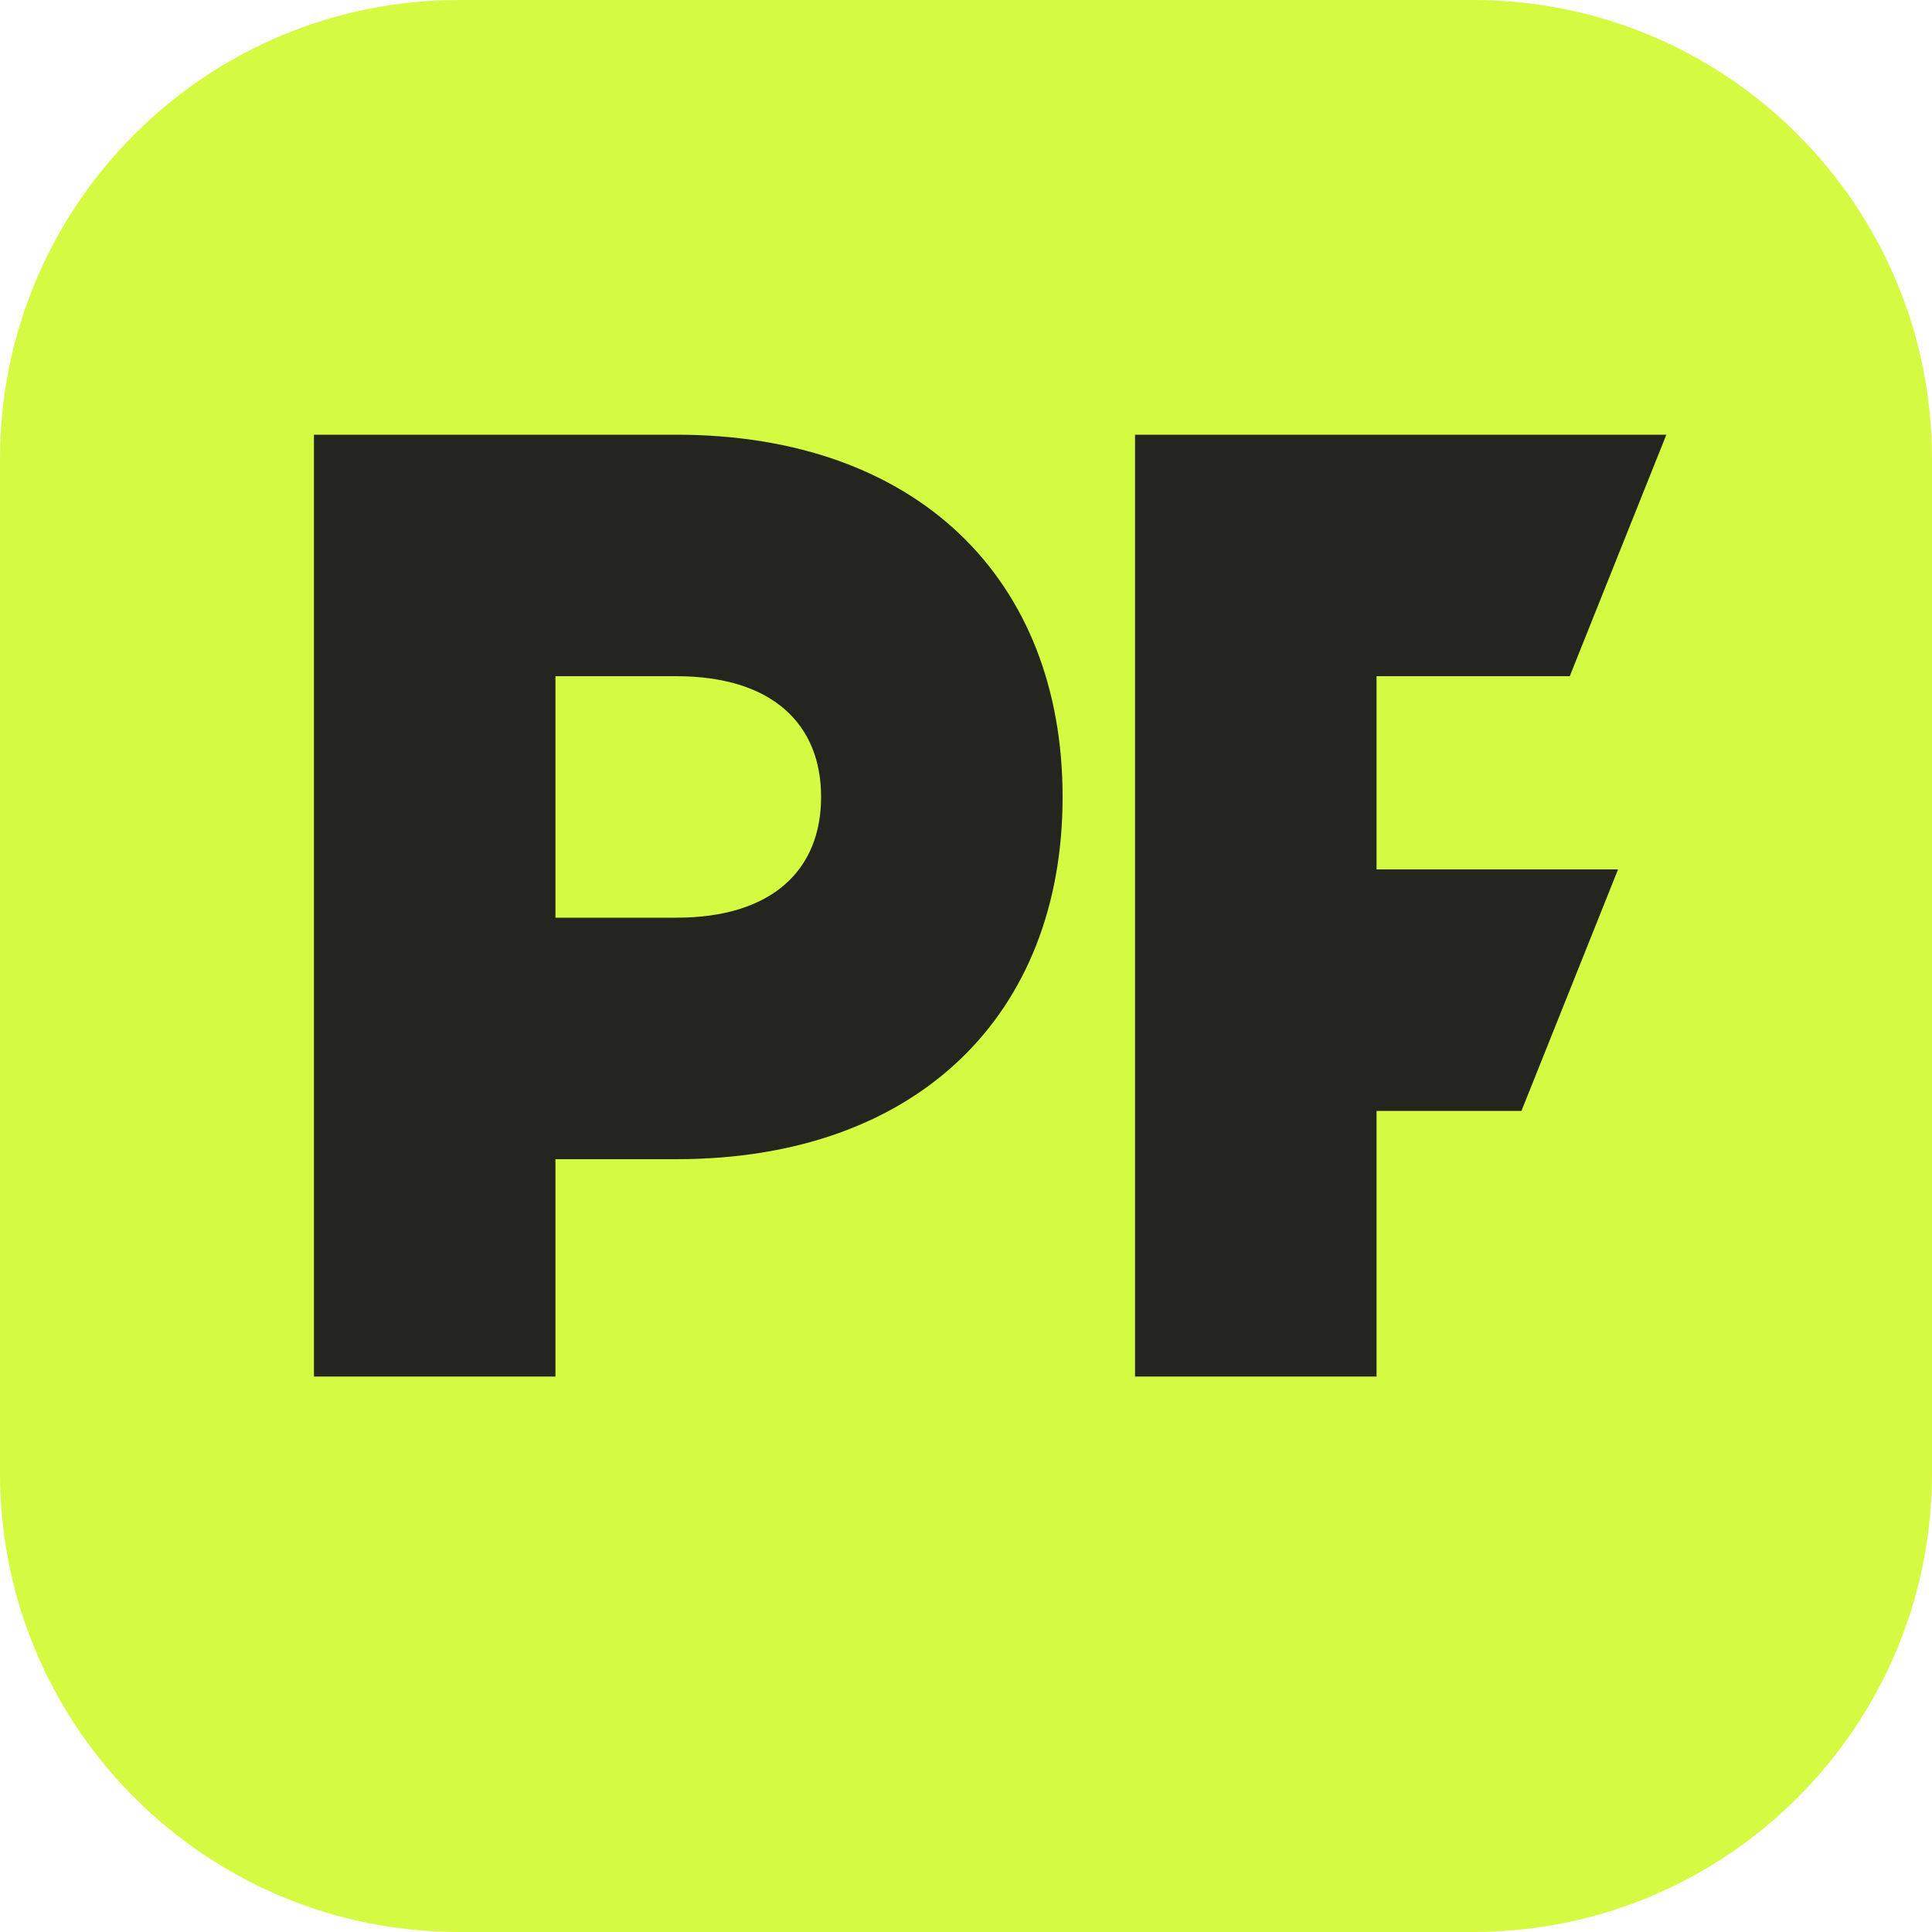
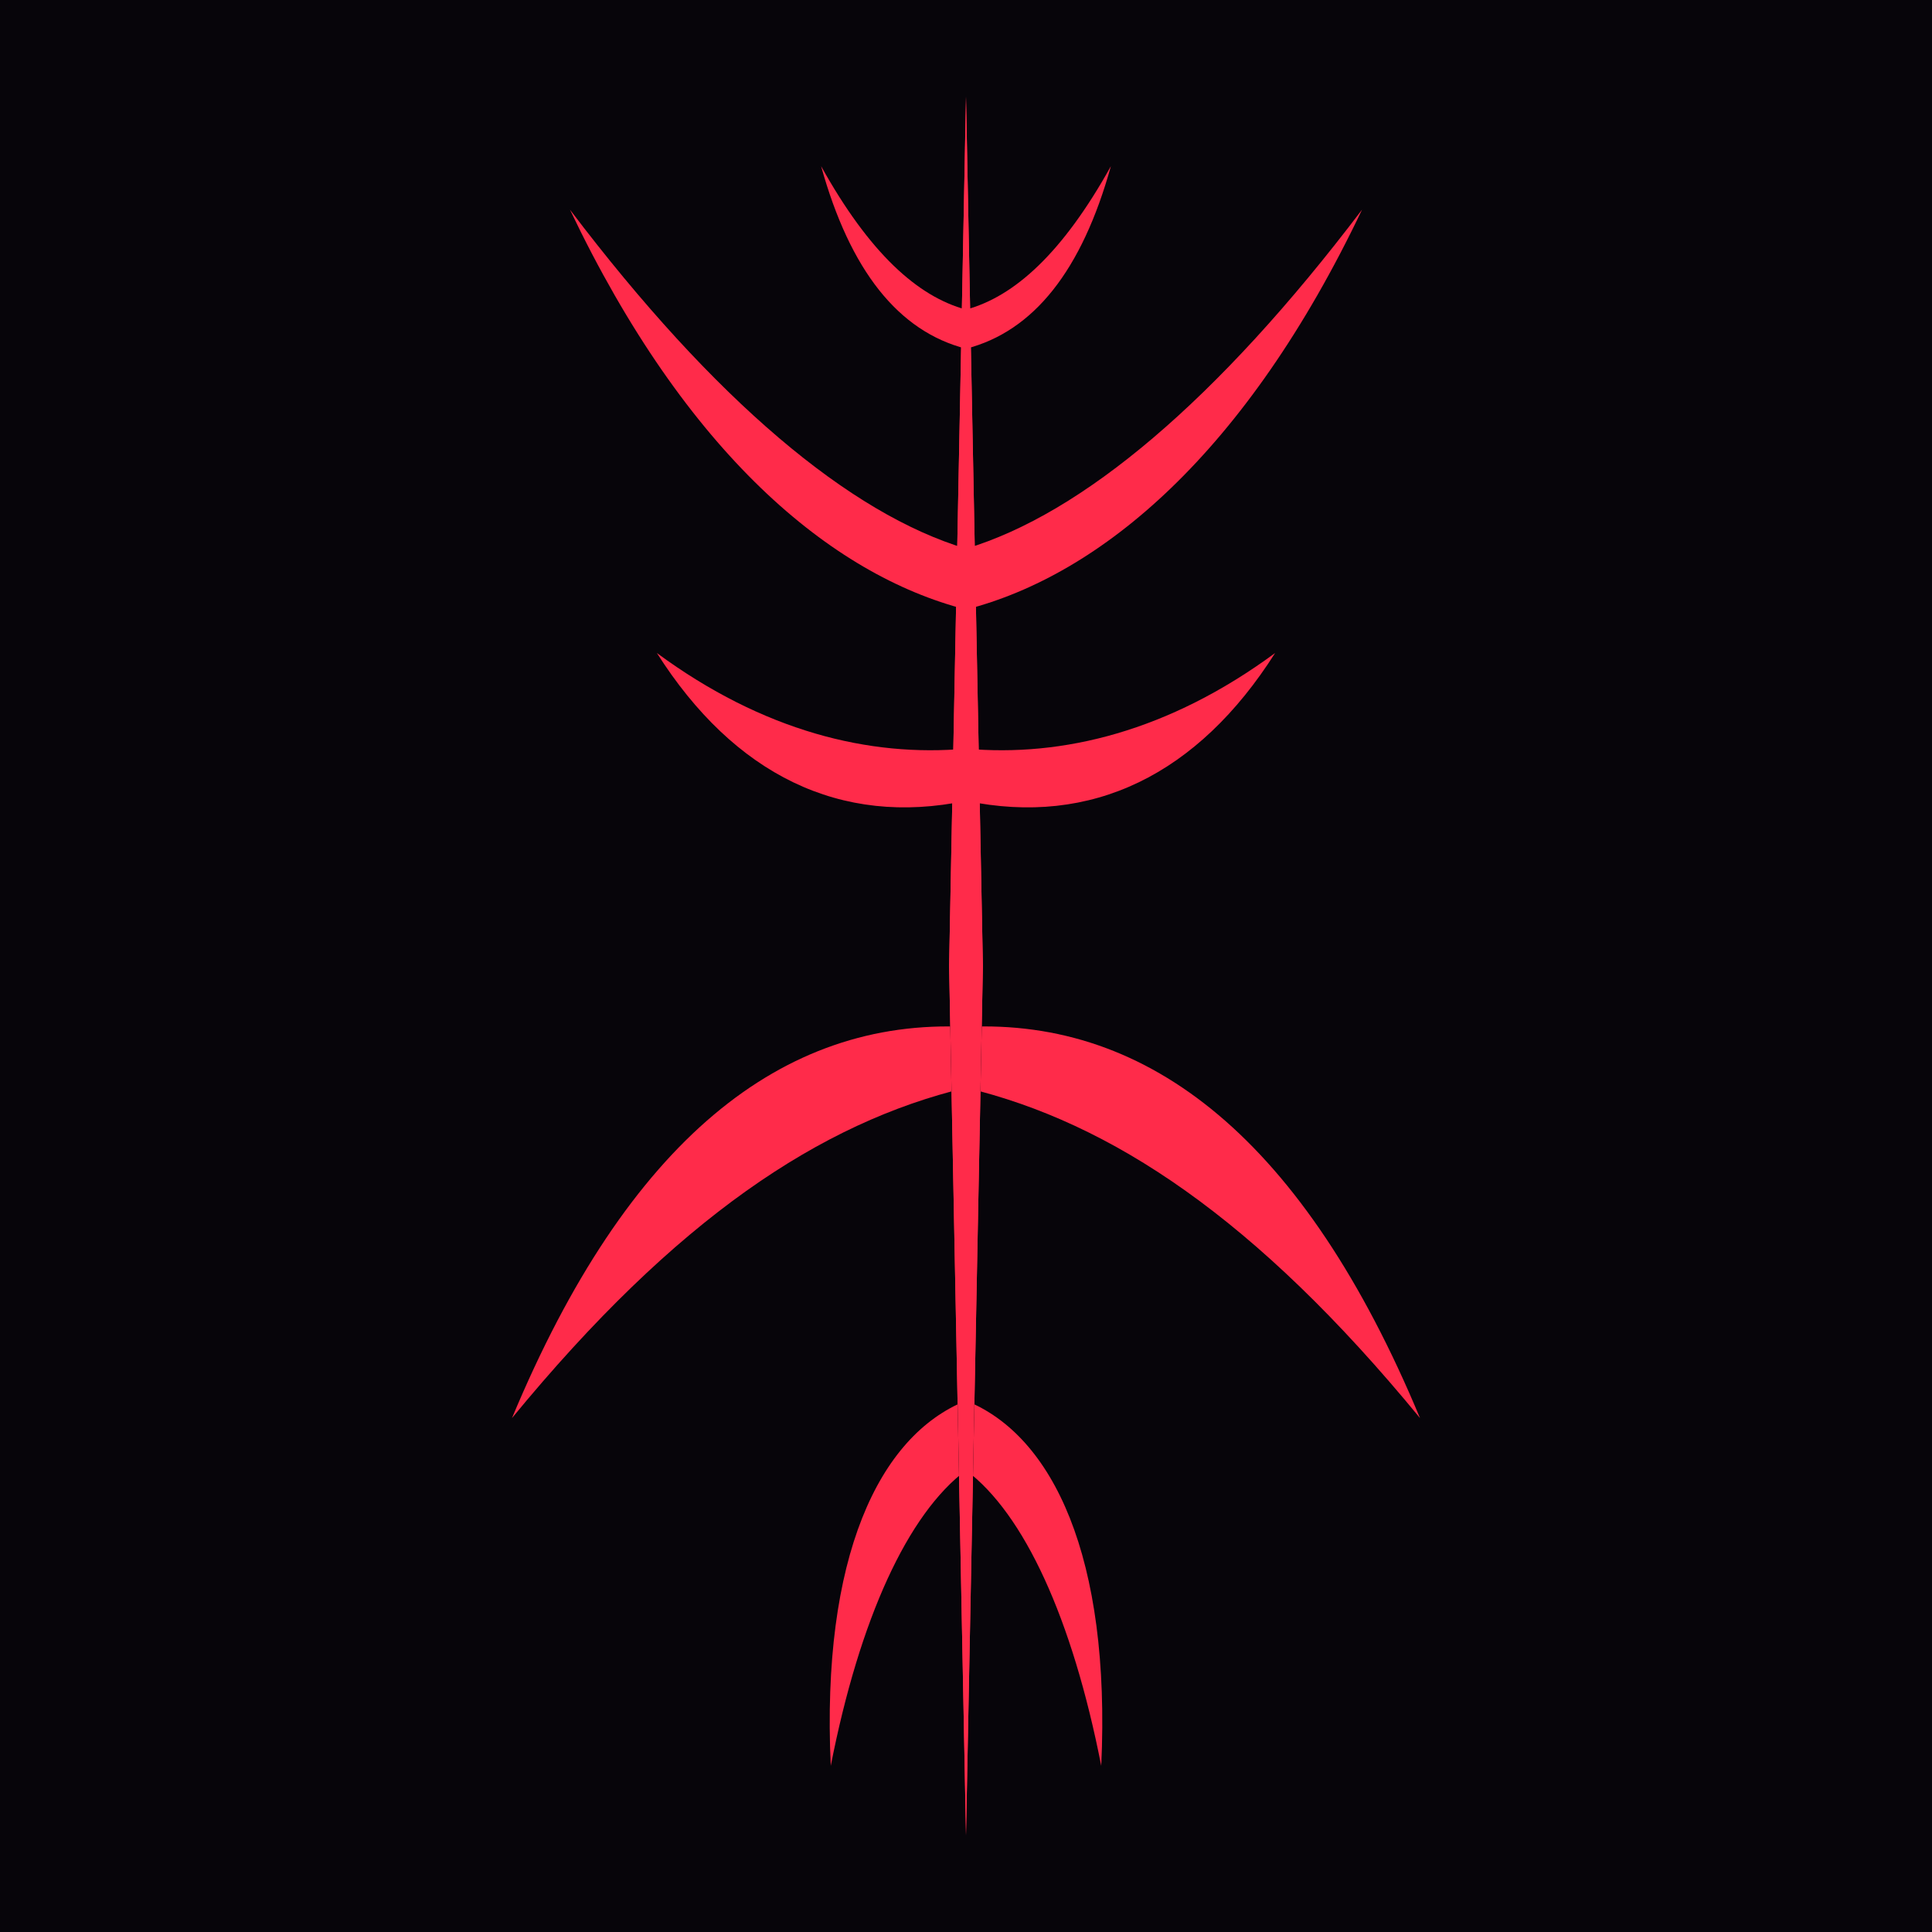
- <svg xmlns="http://www.w3.org/2000/svg" viewBox="0 0 80 80" fill="none">
-   <rect width="80" height="80" rx="19" fill="#D5FA42" />
-   <path fill="#24251F" fill-rule="evenodd" d="M13 57V18h15c10 0 16 6 16 15s-6 15-16 15h-5v9H13Zm10-29v10h5c4 0 6-2 6-5s-2-5-6-5h-5Z" clip-rule="evenodd" />
-   <path fill="#24251F" d="M47 18h22l-4 10H57v8h10l-4 10h-6v11H47V18Z" />
+ <svg xmlns="http://www.w3.org/2000/svg" viewBox="0 0 80 80">
+   <rect width="80" height="80" fill="#07050a" />
+   <g fill="#ff2b4a" transform="translate(20 4) scale(0.2 0.18)">
+     <path id="h" d="M100 0 L103.5 200 L100 400 L96.5 200 Z M100 118 C72 110 42 82 18 26 C48 70 76 96 100 104 Z M100 58 C86 54 76 40 70 16 C80 36 90 46 100 49 Z M100 162 C74 168 52 156 36 128 C58 146 80 152 100 150 Z M100 214 C62 212 30 240 6 304 C40 258 70 236 100 228 Z M100 300 C82 308 70 336 72 384 C78 350 88 326 100 316 Z" />
+     <use href="#h" transform="translate(200 0) scale(-1 1)" />
+   </g>
</svg>
